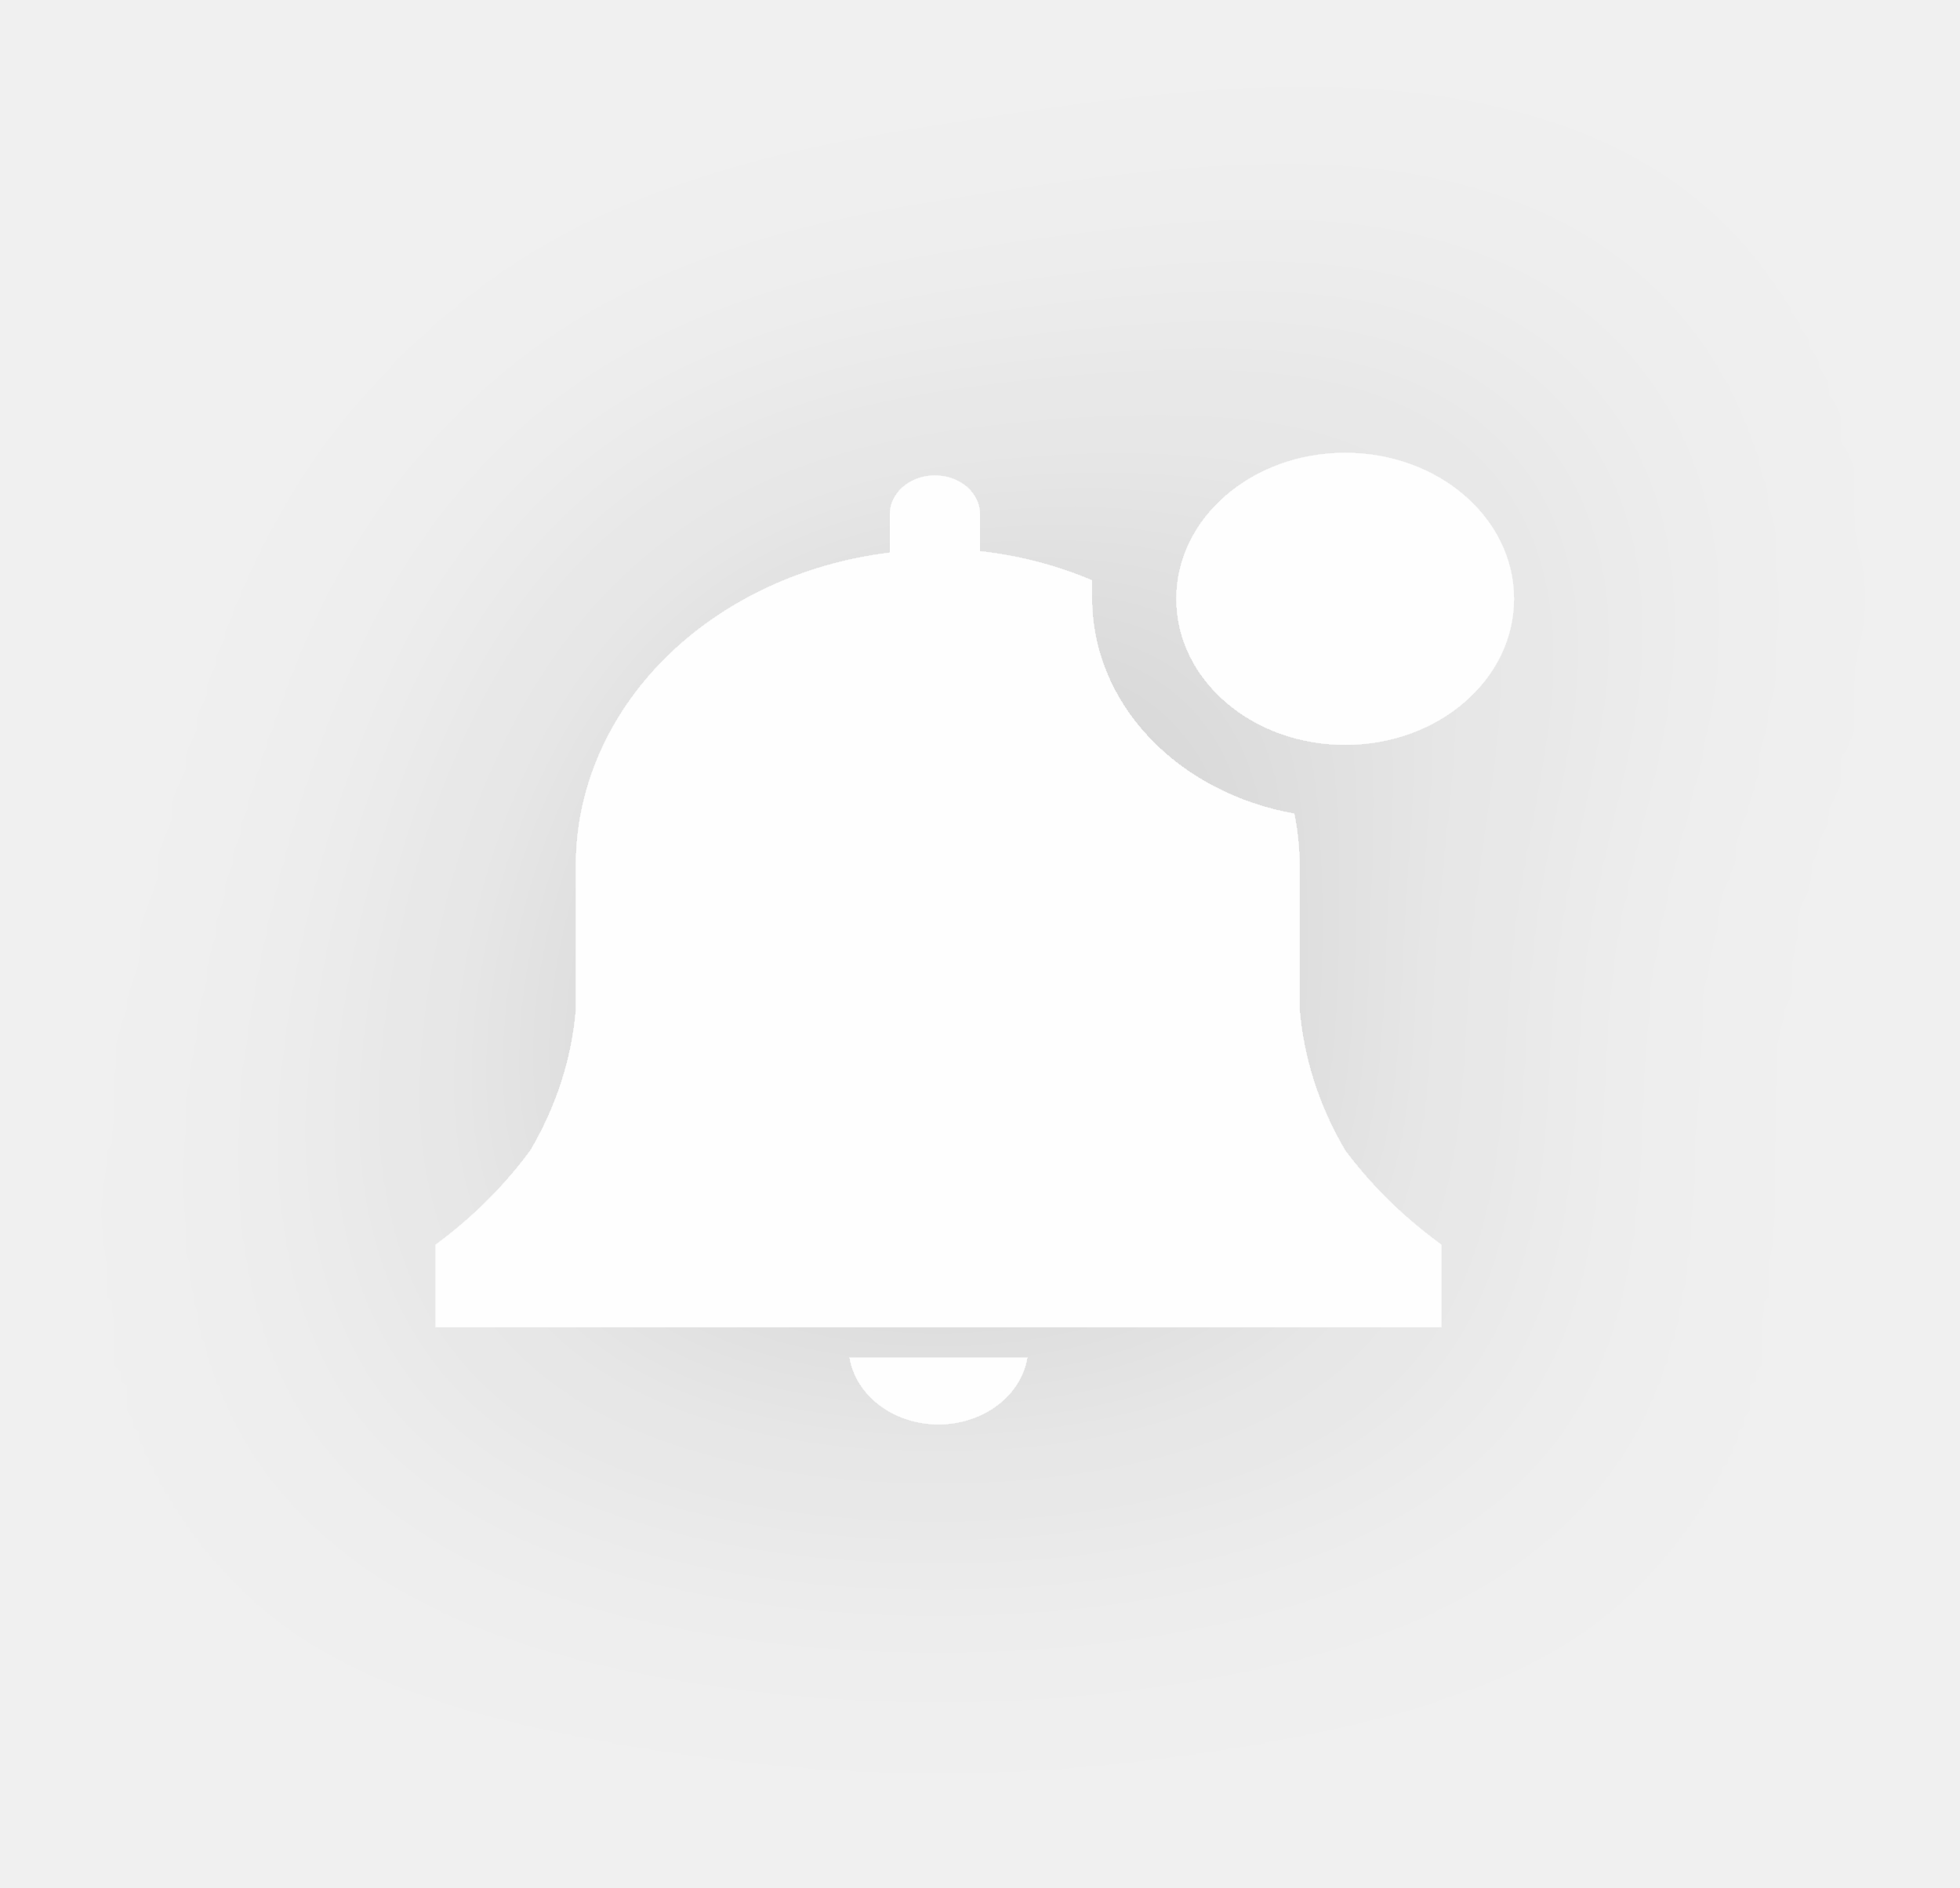
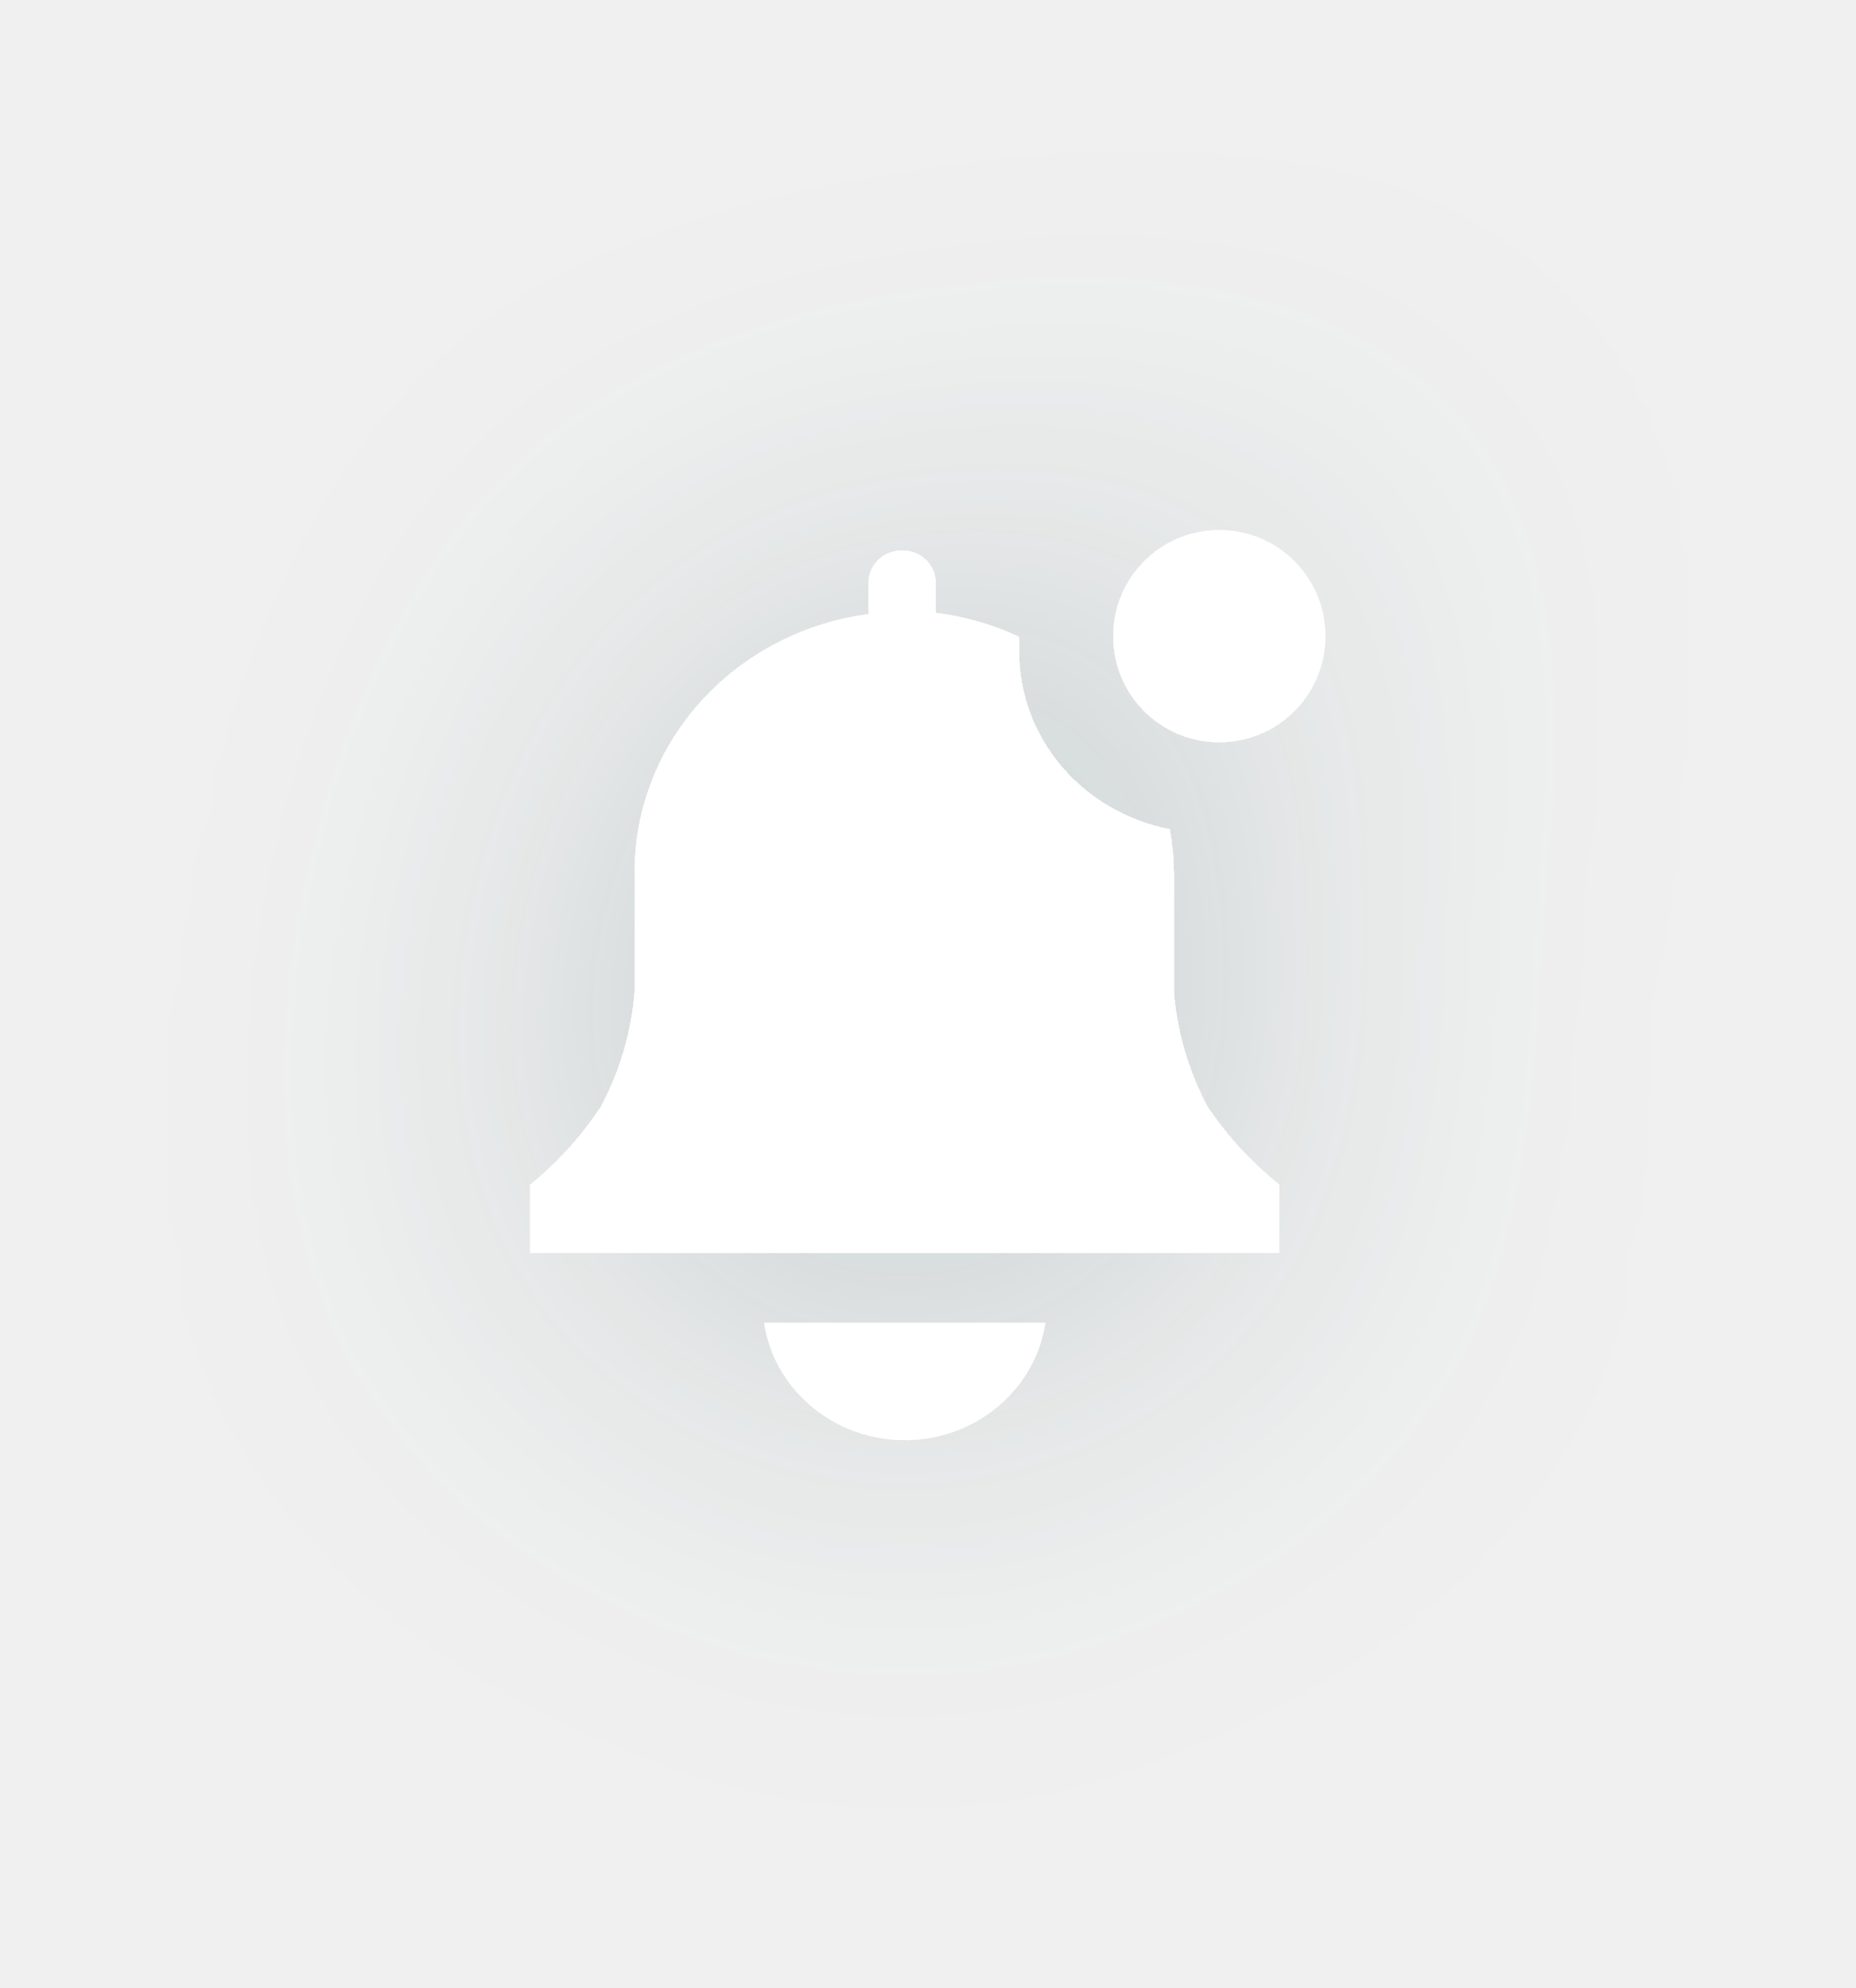
- <svg xmlns="http://www.w3.org/2000/svg" width="54" height="52" viewBox="0 0 54 52" fill="none">
-   <g opacity="0.95" filter="url(#filter0_d_313_21613)">
-     <path d="M25.902 39.241C26.488 39.229 27.05 39.039 27.489 38.703C27.928 38.368 28.216 37.909 28.301 37.407H23.41C23.498 37.922 23.799 38.392 24.258 38.729C24.716 39.067 25.3 39.248 25.902 39.241Z" fill="white" />
-     <path d="M39.711 34.295L39.395 34.054C38.498 33.363 37.713 32.57 37.061 31.698C36.349 30.493 35.922 29.178 35.805 27.829V23.856C35.801 23.374 35.752 22.892 35.657 22.417C34.081 22.137 32.666 21.395 31.651 20.316C30.636 19.237 30.084 17.888 30.086 16.497V15.991C29.116 15.578 28.072 15.306 26.999 15.187V14.173C26.999 13.889 26.868 13.615 26.636 13.414C26.403 13.213 26.087 13.1 25.758 13.1C25.428 13.1 25.113 13.213 24.88 13.414C24.647 13.615 24.516 13.889 24.516 14.173V15.227C22.113 15.52 19.914 16.555 18.324 18.141C16.735 19.727 15.863 21.757 15.868 23.856V27.829C15.752 29.178 15.325 30.493 14.613 31.698C13.972 32.568 13.2 33.36 12.316 34.054L12 34.295V36.563H39.711V34.295Z" fill="white" />
-     <path d="M37.062 20.518C39.629 20.518 41.711 18.718 41.711 16.497C41.711 14.276 39.629 12.476 37.062 12.476C34.494 12.476 32.412 14.276 32.412 16.497C32.412 18.718 34.494 20.518 37.062 20.518Z" fill="white" />
+ <svg xmlns="http://www.w3.org/2000/svg" width="70" height="75" viewBox="0 0 70 75" fill="none">
+   <g filter="url(#filter0_d_3868_25485)">
+     <path d="M34.233 54.331C35.502 54.303 36.72 53.844 37.671 53.036C38.623 52.228 39.246 51.122 39.431 49.915H28.832C29.022 51.155 29.675 52.287 30.668 53.099C31.662 53.911 32.928 54.349 34.233 54.331Z" fill="white" />
+     <path d="M48.265 44.704L47.943 44.431C47.028 43.651 46.227 42.756 45.562 41.77C44.836 40.41 44.4 38.925 44.281 37.401V32.914C44.278 32.37 44.227 31.826 44.13 31.289C42.523 30.973 41.08 30.134 40.044 28.916C39.009 27.698 38.445 26.175 38.448 24.604V24.032C37.458 23.565 36.394 23.258 35.299 23.123V21.979C35.299 21.657 35.166 21.349 34.928 21.122C34.691 20.894 34.369 20.767 34.033 20.767C33.697 20.767 33.375 20.894 33.138 21.122C32.9 21.349 32.767 21.657 32.767 21.979V23.169C30.316 23.5 28.072 24.669 26.451 26.46C24.83 28.252 23.94 30.544 23.946 32.914V37.401C23.827 38.925 23.392 40.41 22.665 41.77C22.012 42.753 21.224 43.648 20.323 44.431L20 44.704V47.265H48.265V44.704Z" fill="white" />
+     <path d="M46 28C48.209 28 50 26.209 50 24C50 21.791 48.209 20 46 20C43.791 20 42 21.791 42 24C42 26.209 43.791 28 46 28Z" fill="white" />
  </g>
  <defs>
-     <filter id="filter0_d_313_21613" x="0" y="0.476" width="53.711" height="50.765" filterUnits="userSpaceOnUse" color-interpolation-filters="sRGB">
+     <filter id="filter0_d_3868_25485" x="0" y="0" width="70" height="74.332" filterUnits="userSpaceOnUse" color-interpolation-filters="sRGB">
      <feFlood flood-opacity="0" result="BackgroundImageFix" />
      <feColorMatrix in="SourceAlpha" type="matrix" values="0 0 0 0 0 0 0 0 0 0 0 0 0 0 0 0 0 0 127 0" result="hardAlpha" />
      <feOffset />
-       <feGaussianBlur stdDeviation="6" />
+       <feGaussianBlur stdDeviation="10" />
      <feComposite in2="hardAlpha" operator="out" />
-       <feColorMatrix type="matrix" values="0 0 0 0 0 0 0 0 0 0 0 0 0 0 0 0 0 0 0.15 0" />
-       <feBlend mode="normal" in2="BackgroundImageFix" result="effect1_dropShadow_313_21613" />
-       <feBlend mode="normal" in="SourceGraphic" in2="effect1_dropShadow_313_21613" result="shape" />
+       <feColorMatrix type="matrix" values="0 0 0 0 0.041 0 0 0 0 0.223 0 0 0 0 0.255 0 0 0 0.2 0" />
+       <feBlend mode="normal" in2="BackgroundImageFix" result="effect1_dropShadow_3868_25485" />
+       <feBlend mode="normal" in="SourceGraphic" in2="effect1_dropShadow_3868_25485" result="shape" />
    </filter>
  </defs>
</svg>
